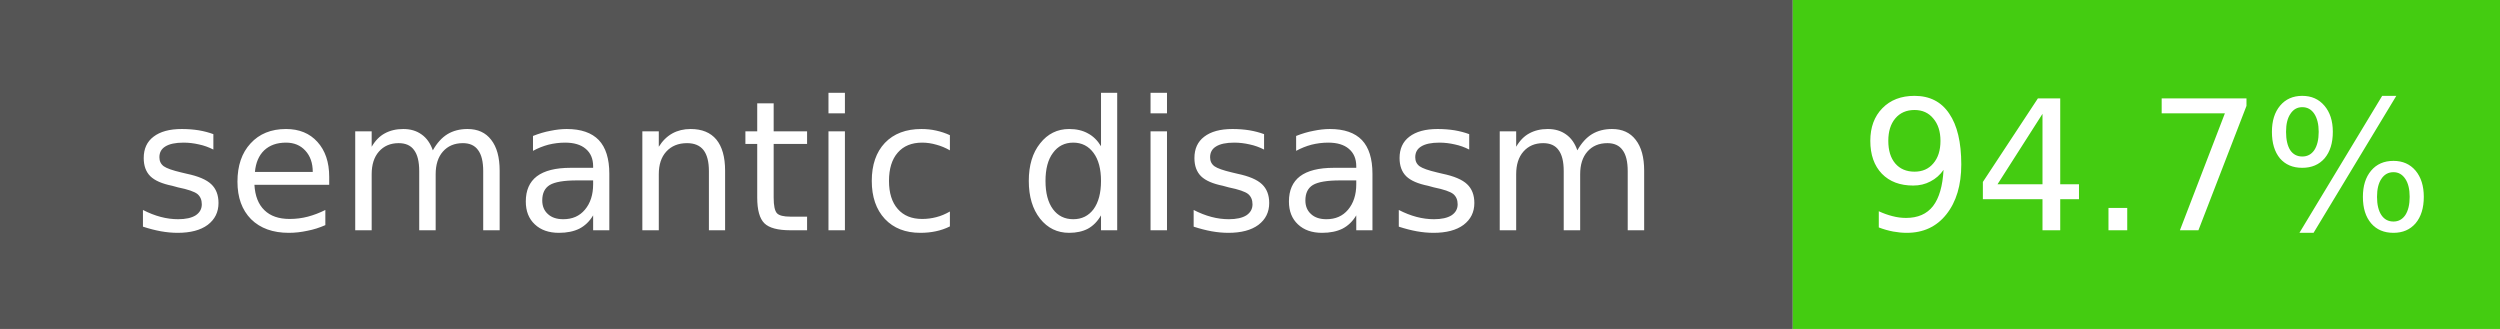
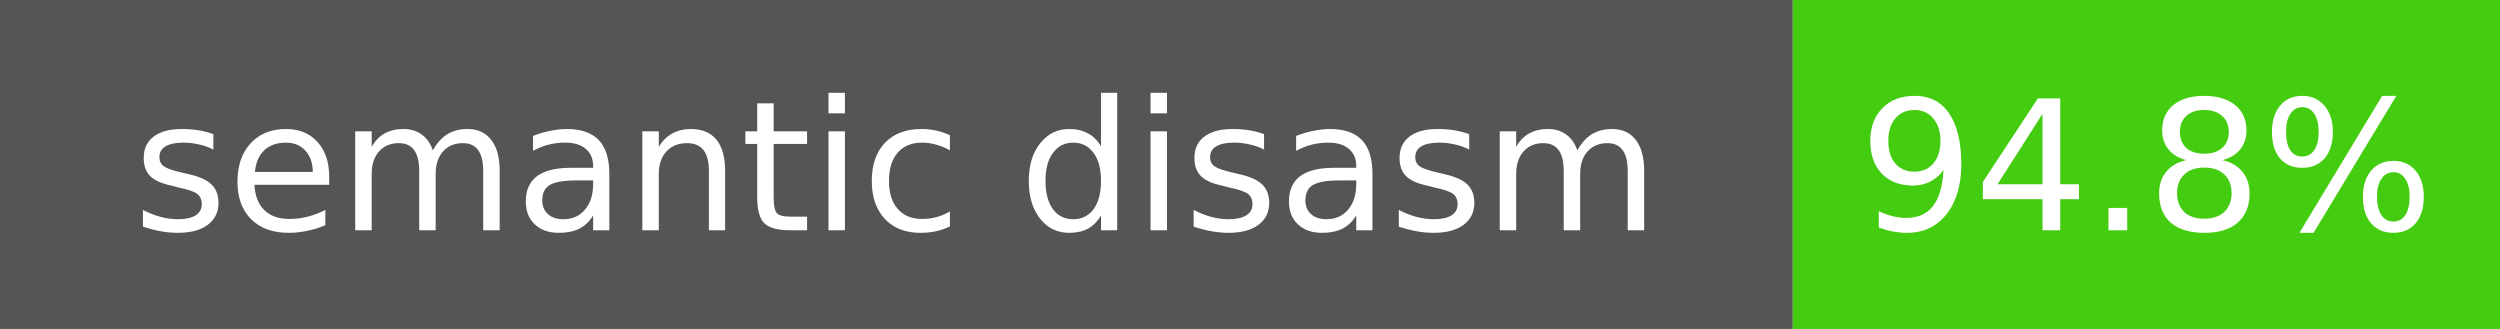
- <svg xmlns="http://www.w3.org/2000/svg" width="152" height="20" role="img" aria-label="semantic disasm: 94.7%">
+ <svg xmlns="http://www.w3.org/2000/svg" width="152" height="20" role="img" aria-label="semantic disasm: 94.8%">
  <rect width="109" height="20" fill="#555555" />
  <rect x="109" width="43" height="20" fill="#44cc11" />
  <g fill="#ffffff" text-anchor="middle" font-family="Verdana,Geneva,DejaVu Sans,sans-serif" font-size="11">
    <text x="54.5" y="14">semantic disasm</text>
-     <text x="130.5" y="14">94.7%</text>
+     <text x="130.5" y="14">94.8%</text>
  </g>
</svg>
